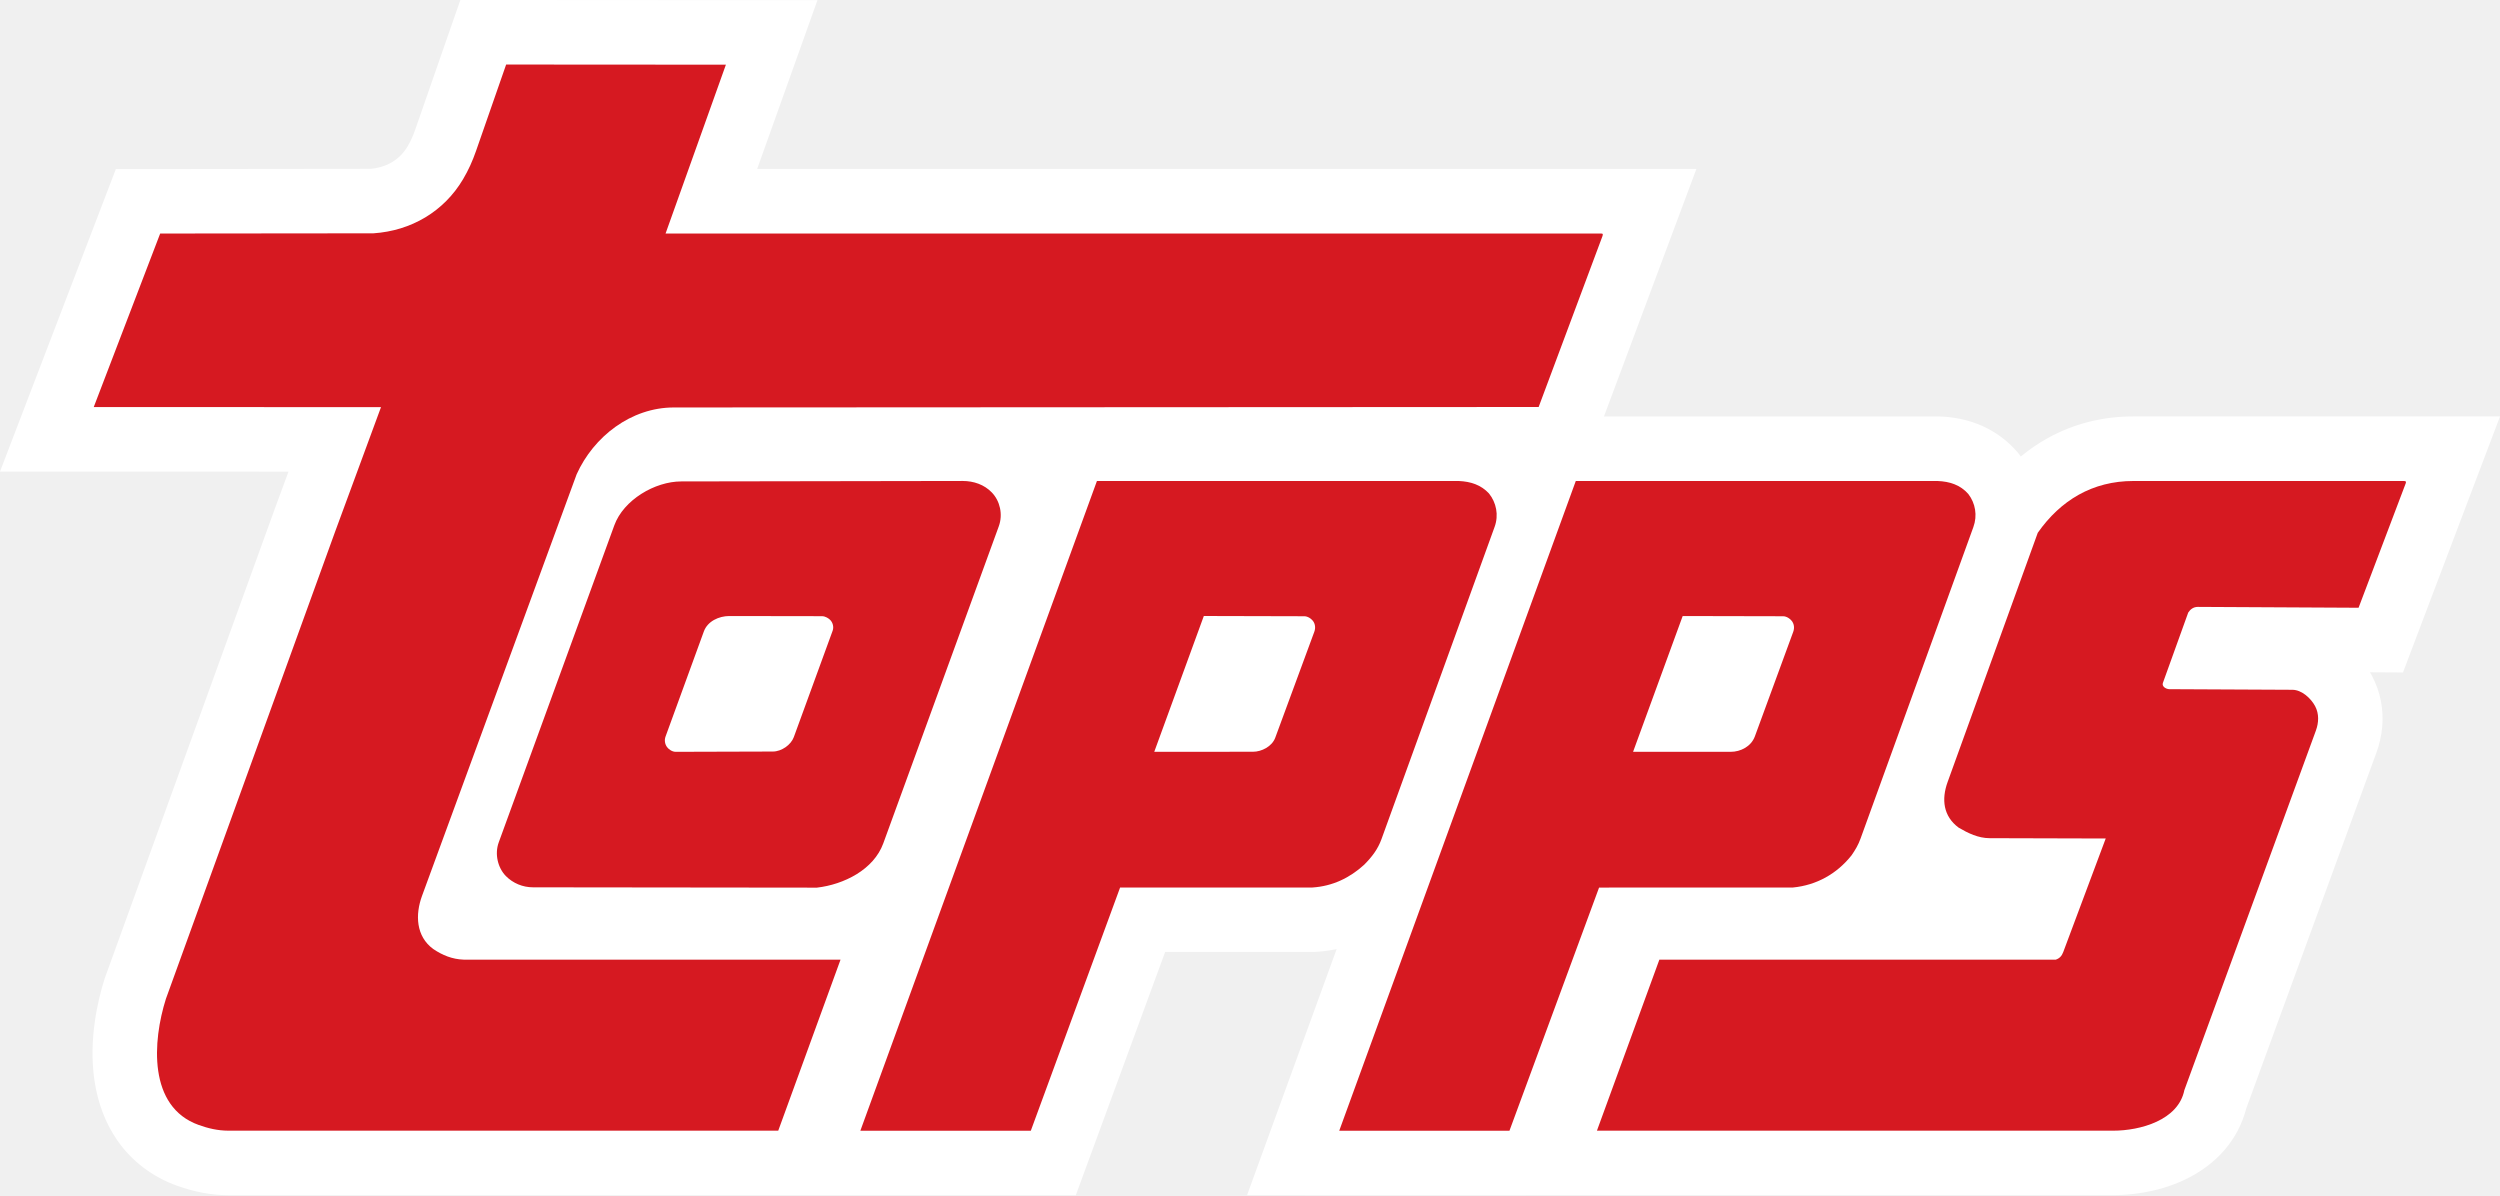
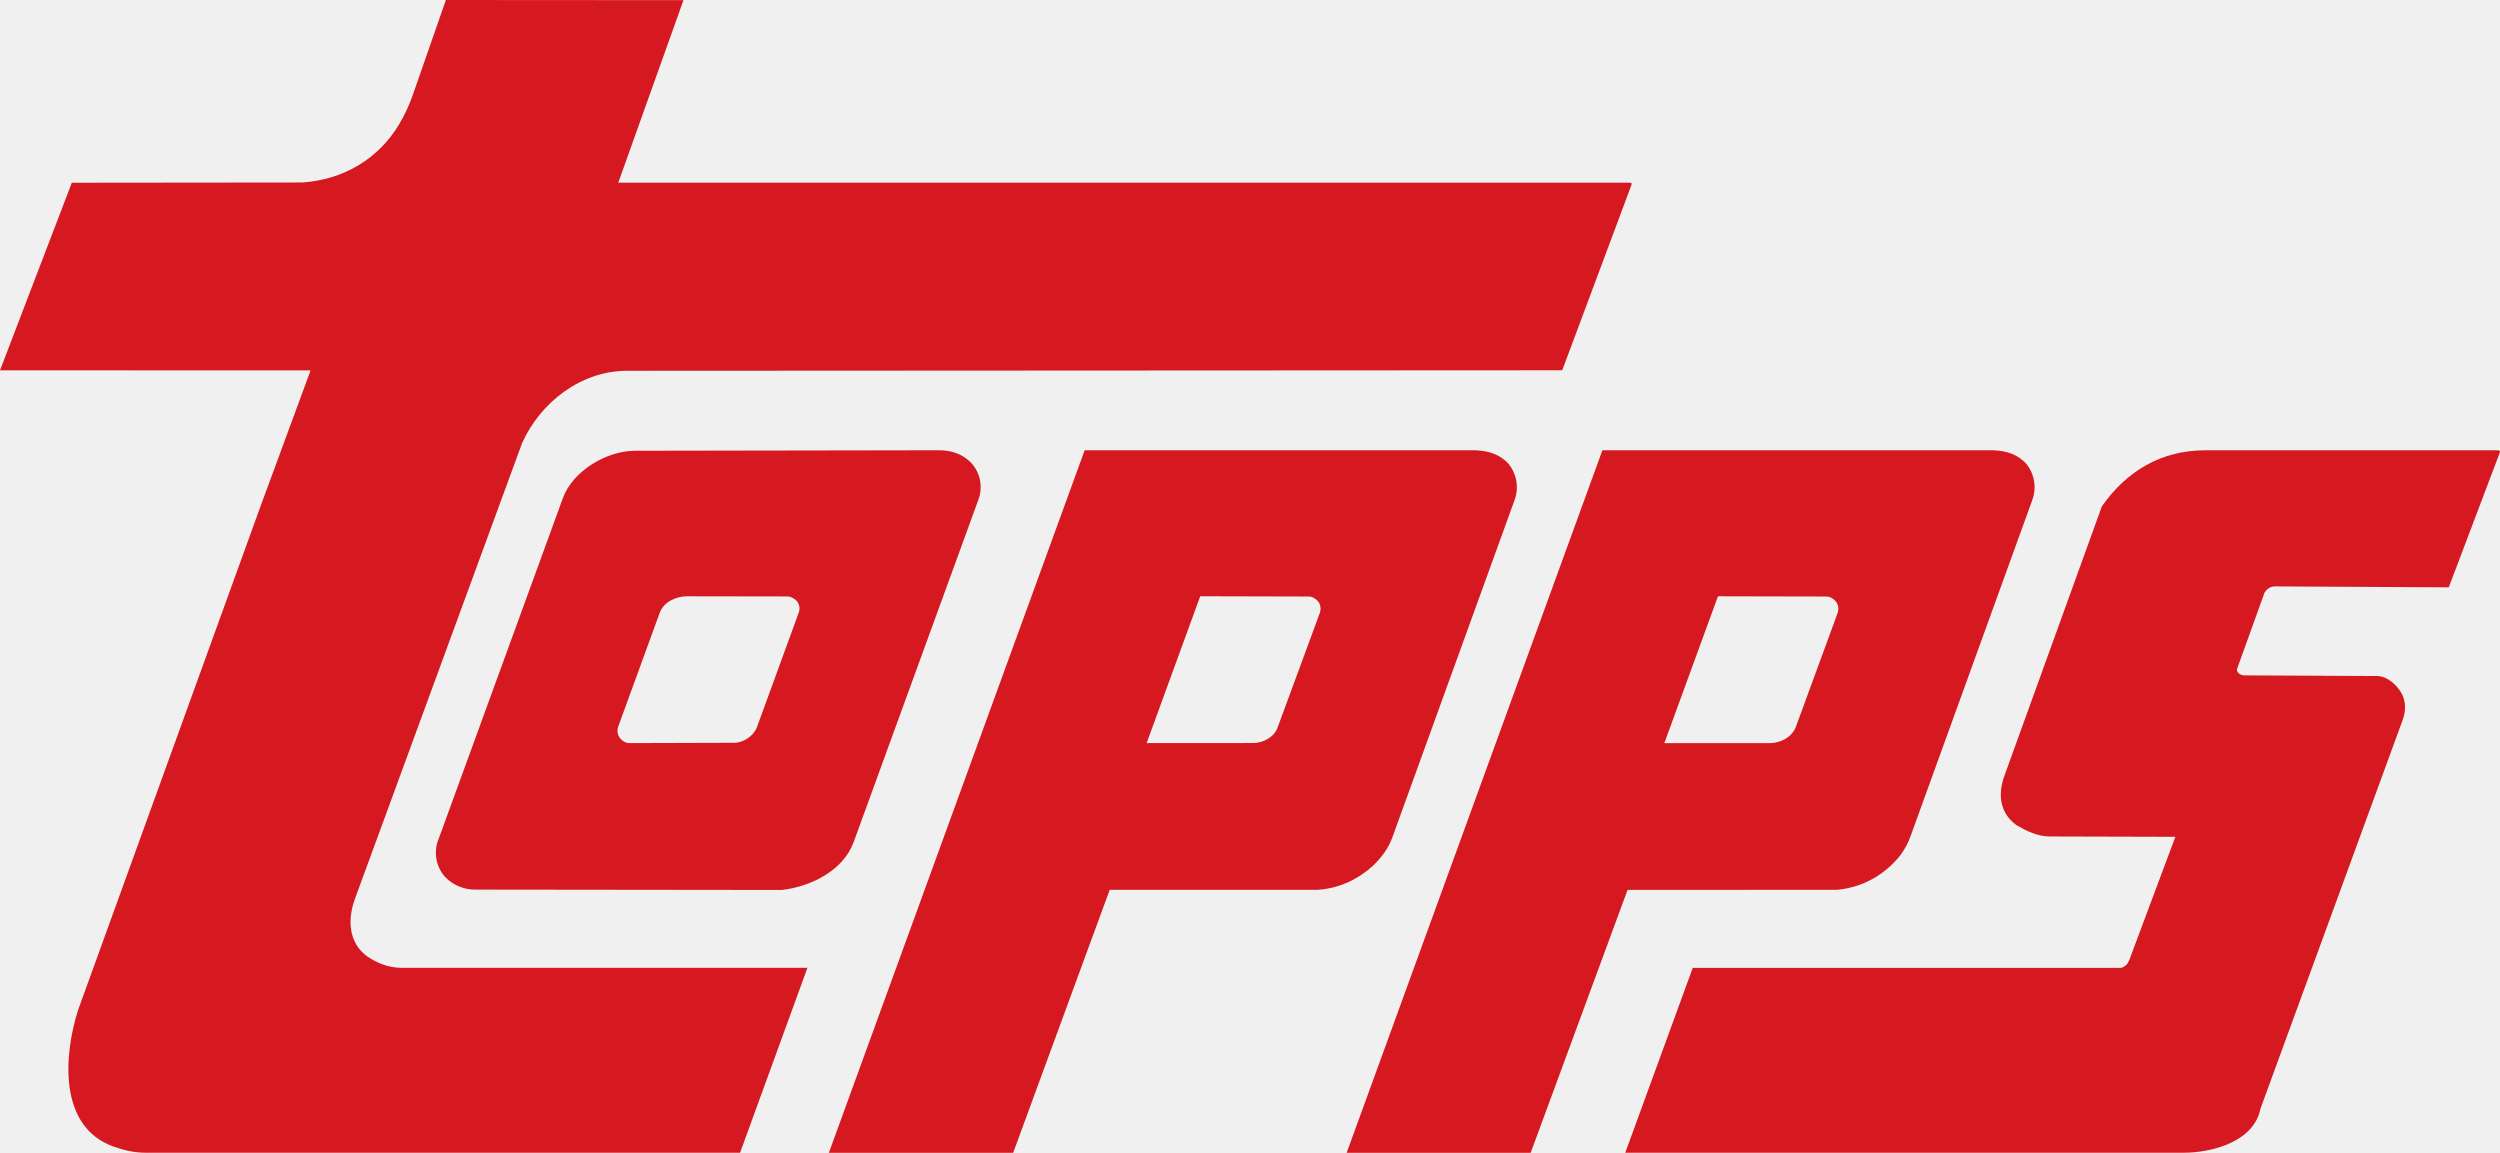
- <svg xmlns="http://www.w3.org/2000/svg" id="a" viewBox="0 0 700 334.66">
+ <svg xmlns="http://www.w3.org/2000/svg" id="a" viewBox="0 0 647.42 298.53">
  <defs>
-     <style>.b{fill:#fff;}.c{fill:#d61921;}</style>
+     <style>.b{fill:#d61921;}</style>
  </defs>
-   <path class="b" d="M700,116.61l-9.53,25.14-13.19,34.81-4.44,11.73-9.24-.05c.22.36.42.72.6,1.08,2.33,4.43,3.28,9.37,2.8,14.37-.22,2.37-.76,4.75-1.62,7.1l-36.42,99.55c-2.25,8.78-8.41,15.87-17.49,20.1-7.85,3.66-15.75,4.2-19.77,4.2h-144.58s-11.89,0-11.89,0h0s-12.6.01-12.6.01h-47.66s-25.79-.01-25.79-.01l8.82-24.24,16.26-44.65c-1.84.38-3.72.64-5.62.76l-.58.04h-41.82s-20.66,56.26-20.66,56.26l-4.35,11.84h-12.61s-47.73,0-47.73,0h-10.34s0,0,0,0H63.95c-4.76-.01-9.33-.85-14.38-2.65-6.88-2.46-12.67-6.85-16.73-12.71-3.31-4.77-5.46-10.43-6.4-16.81-1.69-11.54,1.03-22.67,2.8-28.27l.11-.35.13-.35,47.36-130.76.03-.09,3.91-10.6-54.54-.02H0s9.39-24.52,9.39-24.52l18.61-48.59,4.44-11.59h12.41s59.01-.07,59.01-.07c3.28-.32,7.55-1.7,10.27-6.29.86-1.46,1.5-2.86,2.13-4.68l8.41-24.17,4.23-12.13h12.84s61.53.04,61.53.04h25.62s-8.62,24.14-8.62,24.14l-8.27,23.13h175.79s87.2,0,87.2,0l-9.4,25.17-16.48,44.13h94.07c11.05.42,17.79,5.54,21.5,9.77l.38.43.35.45c.15.19.28.37.42.56,2.35-1.94,4.84-3.65,7.46-5.11,3.64-2.02,7.48-3.55,11.5-4.57,4.01-1.02,8.2-1.54,12.53-1.54h102.68Z" />
-   <path class="c" d="M217.92,316.59H63.95c-3-.01-5.65-.65-8.31-1.6-14.24-5.08-12.93-23.49-9.18-35.33l47.36-130.76,12.86-34.9-80.43-.03,18.6-48.58,59.72-.06c10.6-.72,19.75-6.13,25.1-15.17,1.51-2.56,2.64-5.07,3.63-7.92l8.42-24.17,61.53.04-16.89,47.27h261.73c.46.02.58.02.64.12.09.17.06.35-.06.67l-17.85,47.79-242.15.13c-11.99,0-22.46,8.18-27.21,18.71l-43.28,118.01c-1.96,5.33-1.71,11.36,3.12,14.91,2.56,1.73,5.31,2.87,8.54,2.98h105.51s-17.44,47.88-17.44,47.88Z" />
-   <path class="c" d="M611.63,305.18c-1.66,8.52-12.44,11.41-19.91,11.41h-144.58s17.48-47.88,17.48-47.88h110.97c1.1-.35,1.71-1.06,2.11-2.11l11.9-31.82-32.48-.09c-3.21,0-6.07-1.41-8.7-2.95-4.3-3.18-4.85-7.9-3.09-12.77l25.24-69.78c6.4-9.13,15.37-14.51,26.76-14.51h75.38c.4,0,.56,0,.75.05.22.06.27.25.13.63l-13.19,34.81-45.03-.24c-1.23,0-2.1.71-2.67,1.59l-7.09,19.69c-.36,1.01.87,1.75,1.84,1.76l34.4.17c2.69.01,5.26,2.46,6.39,4.6s1.03,4.58.2,6.85l-36.8,100.59Z" />
-   <path class="c" d="M382.01,242.09c-4.12,3.77-8.96,6.05-14.53,6.41h-53.85s-25,68.1-25,68.1h-47.73s66.24-181.92,66.24-181.92h101.33c3.33.15,6.21,1.08,8.44,3.49,2.04,2.53,2.79,6.04,1.58,9.36l-31.68,87.44c-1.02,2.82-2.68,4.98-4.81,7.12ZM357.07,206.56l10.95-29.7c.39-1.07.22-2.19-.38-2.98-.43-.58-1.39-1.32-2.42-1.33l-28.15-.07-13.88,38.03,27.64-.02c2.41,0,5.32-1.45,6.24-3.93Z" />
-   <path class="c" d="M518.38,239.56c-4.1,5.14-9.79,8.3-16.33,8.94l-54.31.02-25.09,68.08h-47.66s66.23-181.92,66.23-181.92h101.29c3.41.13,6.39,1.1,8.61,3.63,1.98,2.57,2.61,6.01,1.42,9.28l-31.57,87.17c-.66,1.82-1.45,3.17-2.59,4.81ZM491.36,206.2l10.74-29.28c.4-1.1.26-2.2-.41-3.07-.42-.56-1.4-1.3-2.44-1.3l-28.1-.06-13.89,38.02h27.32c2.79.01,5.74-1.5,6.78-4.31Z" />
-   <path class="c" d="M228.75,248.54l-79.49-.09c-2.91,0-5.63-1.15-7.61-3.15-2.25-2.29-3.2-6.14-2.01-9.42l32.37-88.79c2.59-7.11,11.35-12.28,18.72-12.29l78.79-.13c3.13,0,6.06,1.02,8.18,3.21,2.29,2.36,3.18,6.14,1.96,9.49l-32.34,88.77c-2.69,7.39-11.07,11.53-18.58,12.4ZM216.39,210.43c2.44,0,5.08-1.86,5.88-4.04l10.87-29.79c.38-1.04.05-2.22-.62-2.95-.45-.49-1.38-1.11-2.37-1.12l-25.95-.04c-2.89,0-6.08,1.45-7.12,4.31l-10.73,29.44c-.37,1.02-.18,2.12.42,2.94.43.58,1.39,1.34,2.44,1.33l27.19-.08Z" />
+   <path class="b" d="M191.67,298.52H37.7c-3-.01-5.65-.65-8.31-1.6-14.24-5.08-12.93-23.49-9.18-35.33l47.36-130.76,12.86-34.9-80.43-.03,18.6-48.58,59.72-.06c10.6-.72,19.75-6.13,25.1-15.17,1.51-2.56,2.64-5.07,3.63-7.92L115.47,0l61.53.04-16.89,47.27h261.73c.46.02.58.02.64.12.09.17.06.35-.06.67l-17.85,47.79-242.15.13c-11.99,0-22.46,8.18-27.21,18.71l-43.28,118.01c-1.96,5.33-1.71,11.36,3.12,14.91,2.56,1.73,5.31,2.87,8.54,2.98h105.51l-17.44,47.88h0Z" />
+   <path class="b" d="M585.38,287.11c-1.66,8.52-12.44,11.41-19.91,11.41h-144.58l17.48-47.88h110.97c1.1-.35,1.71-1.06,2.11-2.11l11.9-31.82-32.48-.09c-3.21,0-6.07-1.41-8.7-2.95-4.3-3.18-4.85-7.9-3.09-12.77l25.24-69.78c6.4-9.13,15.37-14.51,26.76-14.51h75.38c.4,0,.56,0,.75.05.22.06.27.25.13.63l-13.19,34.81-45.03-.24c-1.23,0-2.1.71-2.67,1.59l-7.09,19.69c-.36,1.01.87,1.75,1.84,1.76l34.4.17c2.69,0,5.26,2.46,6.39,4.6s1.03,4.58.2,6.85l-36.8,100.59h-.01Z" />
+   <path class="b" d="M355.76,224.02c-4.12,3.77-8.96,6.05-14.53,6.41h-53.85l-25,68.1h-47.73l66.24-181.92h101.33c3.33.15,6.21,1.08,8.44,3.49,2.04,2.53,2.79,6.04,1.58,9.36l-31.68,87.44c-1.02,2.82-2.68,4.98-4.81,7.12h0ZM330.82,188.49l10.95-29.7c.39-1.07.22-2.19-.38-2.98-.43-.58-1.39-1.32-2.42-1.33l-28.15-.07-13.88,38.03,27.64-.02c2.41,0,5.32-1.45,6.24-3.93Z" />
+   <path class="b" d="M492.13,221.49c-4.1,5.14-9.79,8.3-16.33,8.94l-54.31.02-25.09,68.08h-47.66l66.23-181.92h101.29c3.41.13,6.39,1.1,8.61,3.63,1.98,2.57,2.61,6.01,1.42,9.28l-31.57,87.17c-.66,1.82-1.45,3.17-2.59,4.81h0ZM465.11,188.13l10.74-29.28c.4-1.1.26-2.2-.41-3.07-.42-.56-1.4-1.3-2.44-1.3l-28.1-.06-13.89,38.02h27.32c2.79,0,5.74-1.5,6.78-4.31h0Z" />
+   <path class="b" d="M202.5,230.47l-79.49-.09c-2.91,0-5.63-1.15-7.61-3.15-2.25-2.29-3.2-6.14-2.01-9.42l32.37-88.79c2.59-7.11,11.35-12.28,18.72-12.29l78.79-.13c3.13,0,6.06,1.02,8.18,3.21,2.29,2.36,3.18,6.14,1.96,9.49l-32.34,88.77c-2.69,7.39-11.07,11.53-18.58,12.4h0ZM190.14,192.36c2.44,0,5.08-1.86,5.88-4.04l10.87-29.79c.38-1.04.05-2.22-.62-2.95-.45-.49-1.38-1.11-2.37-1.12l-25.95-.04c-2.89,0-6.08,1.45-7.12,4.31l-10.73,29.44c-.37,1.02-.18,2.12.42,2.94.43.58,1.39,1.34,2.44,1.33l27.19-.08h-.01Z" />
</svg>
